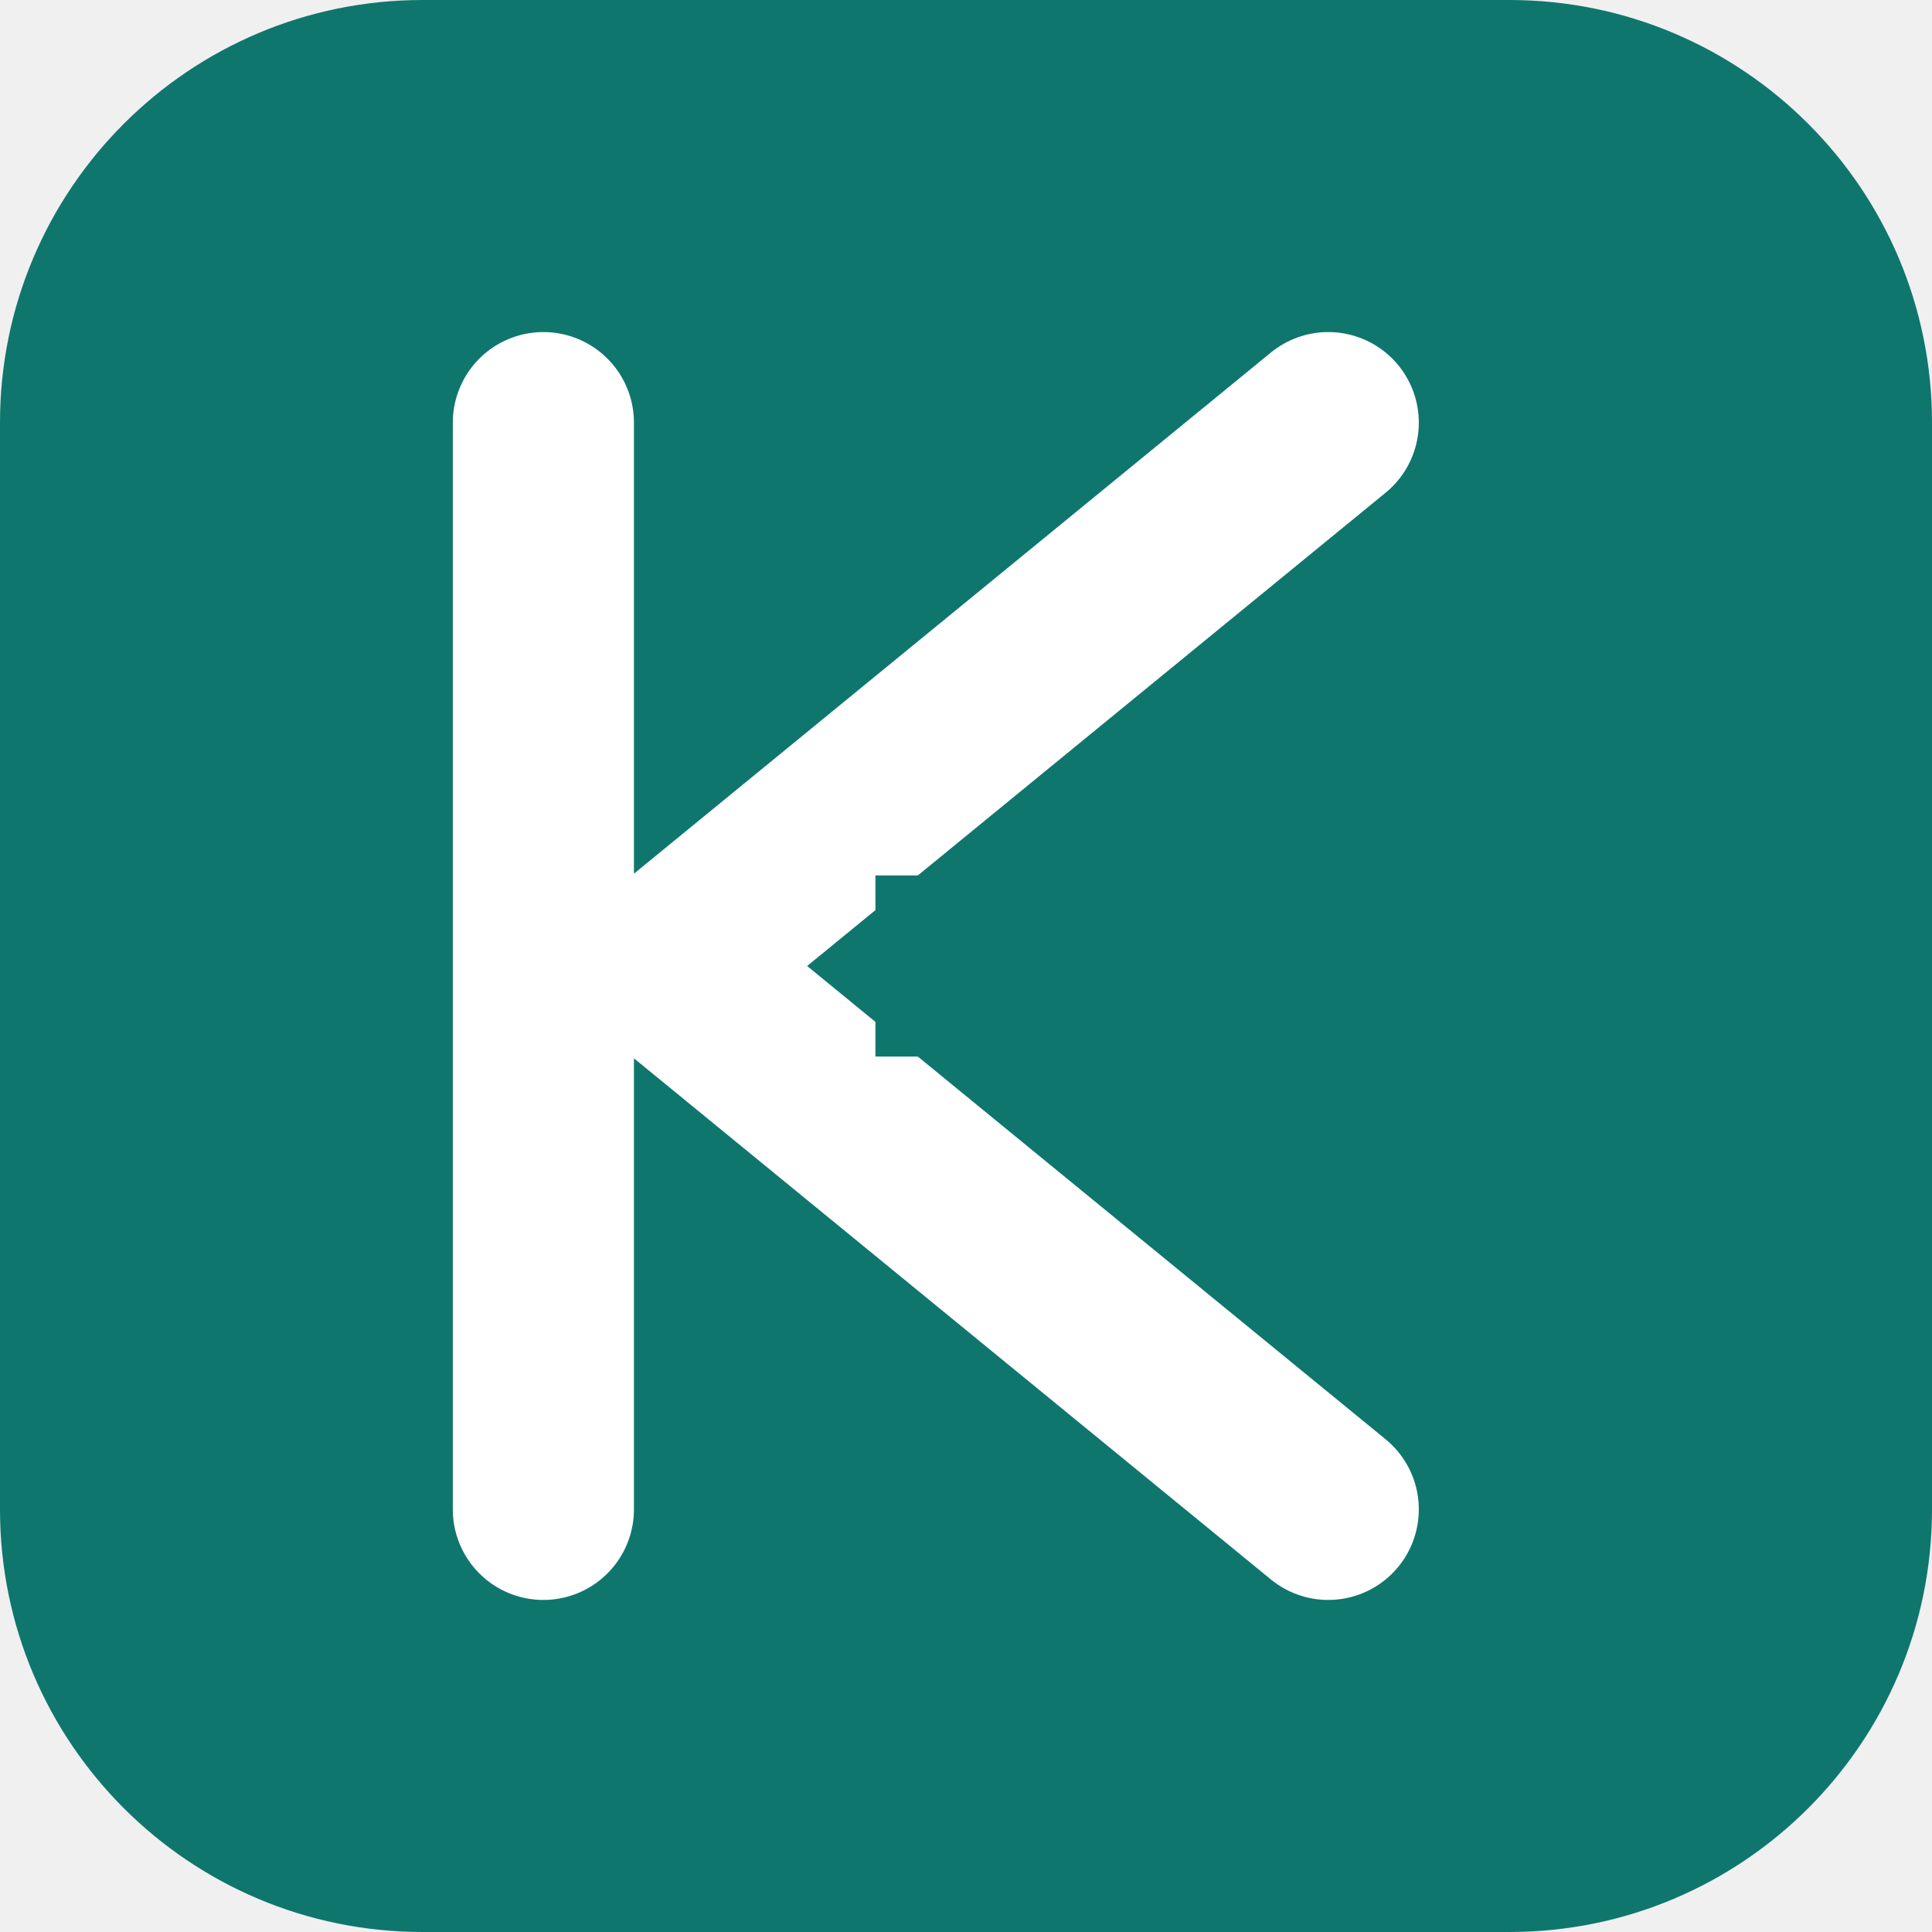
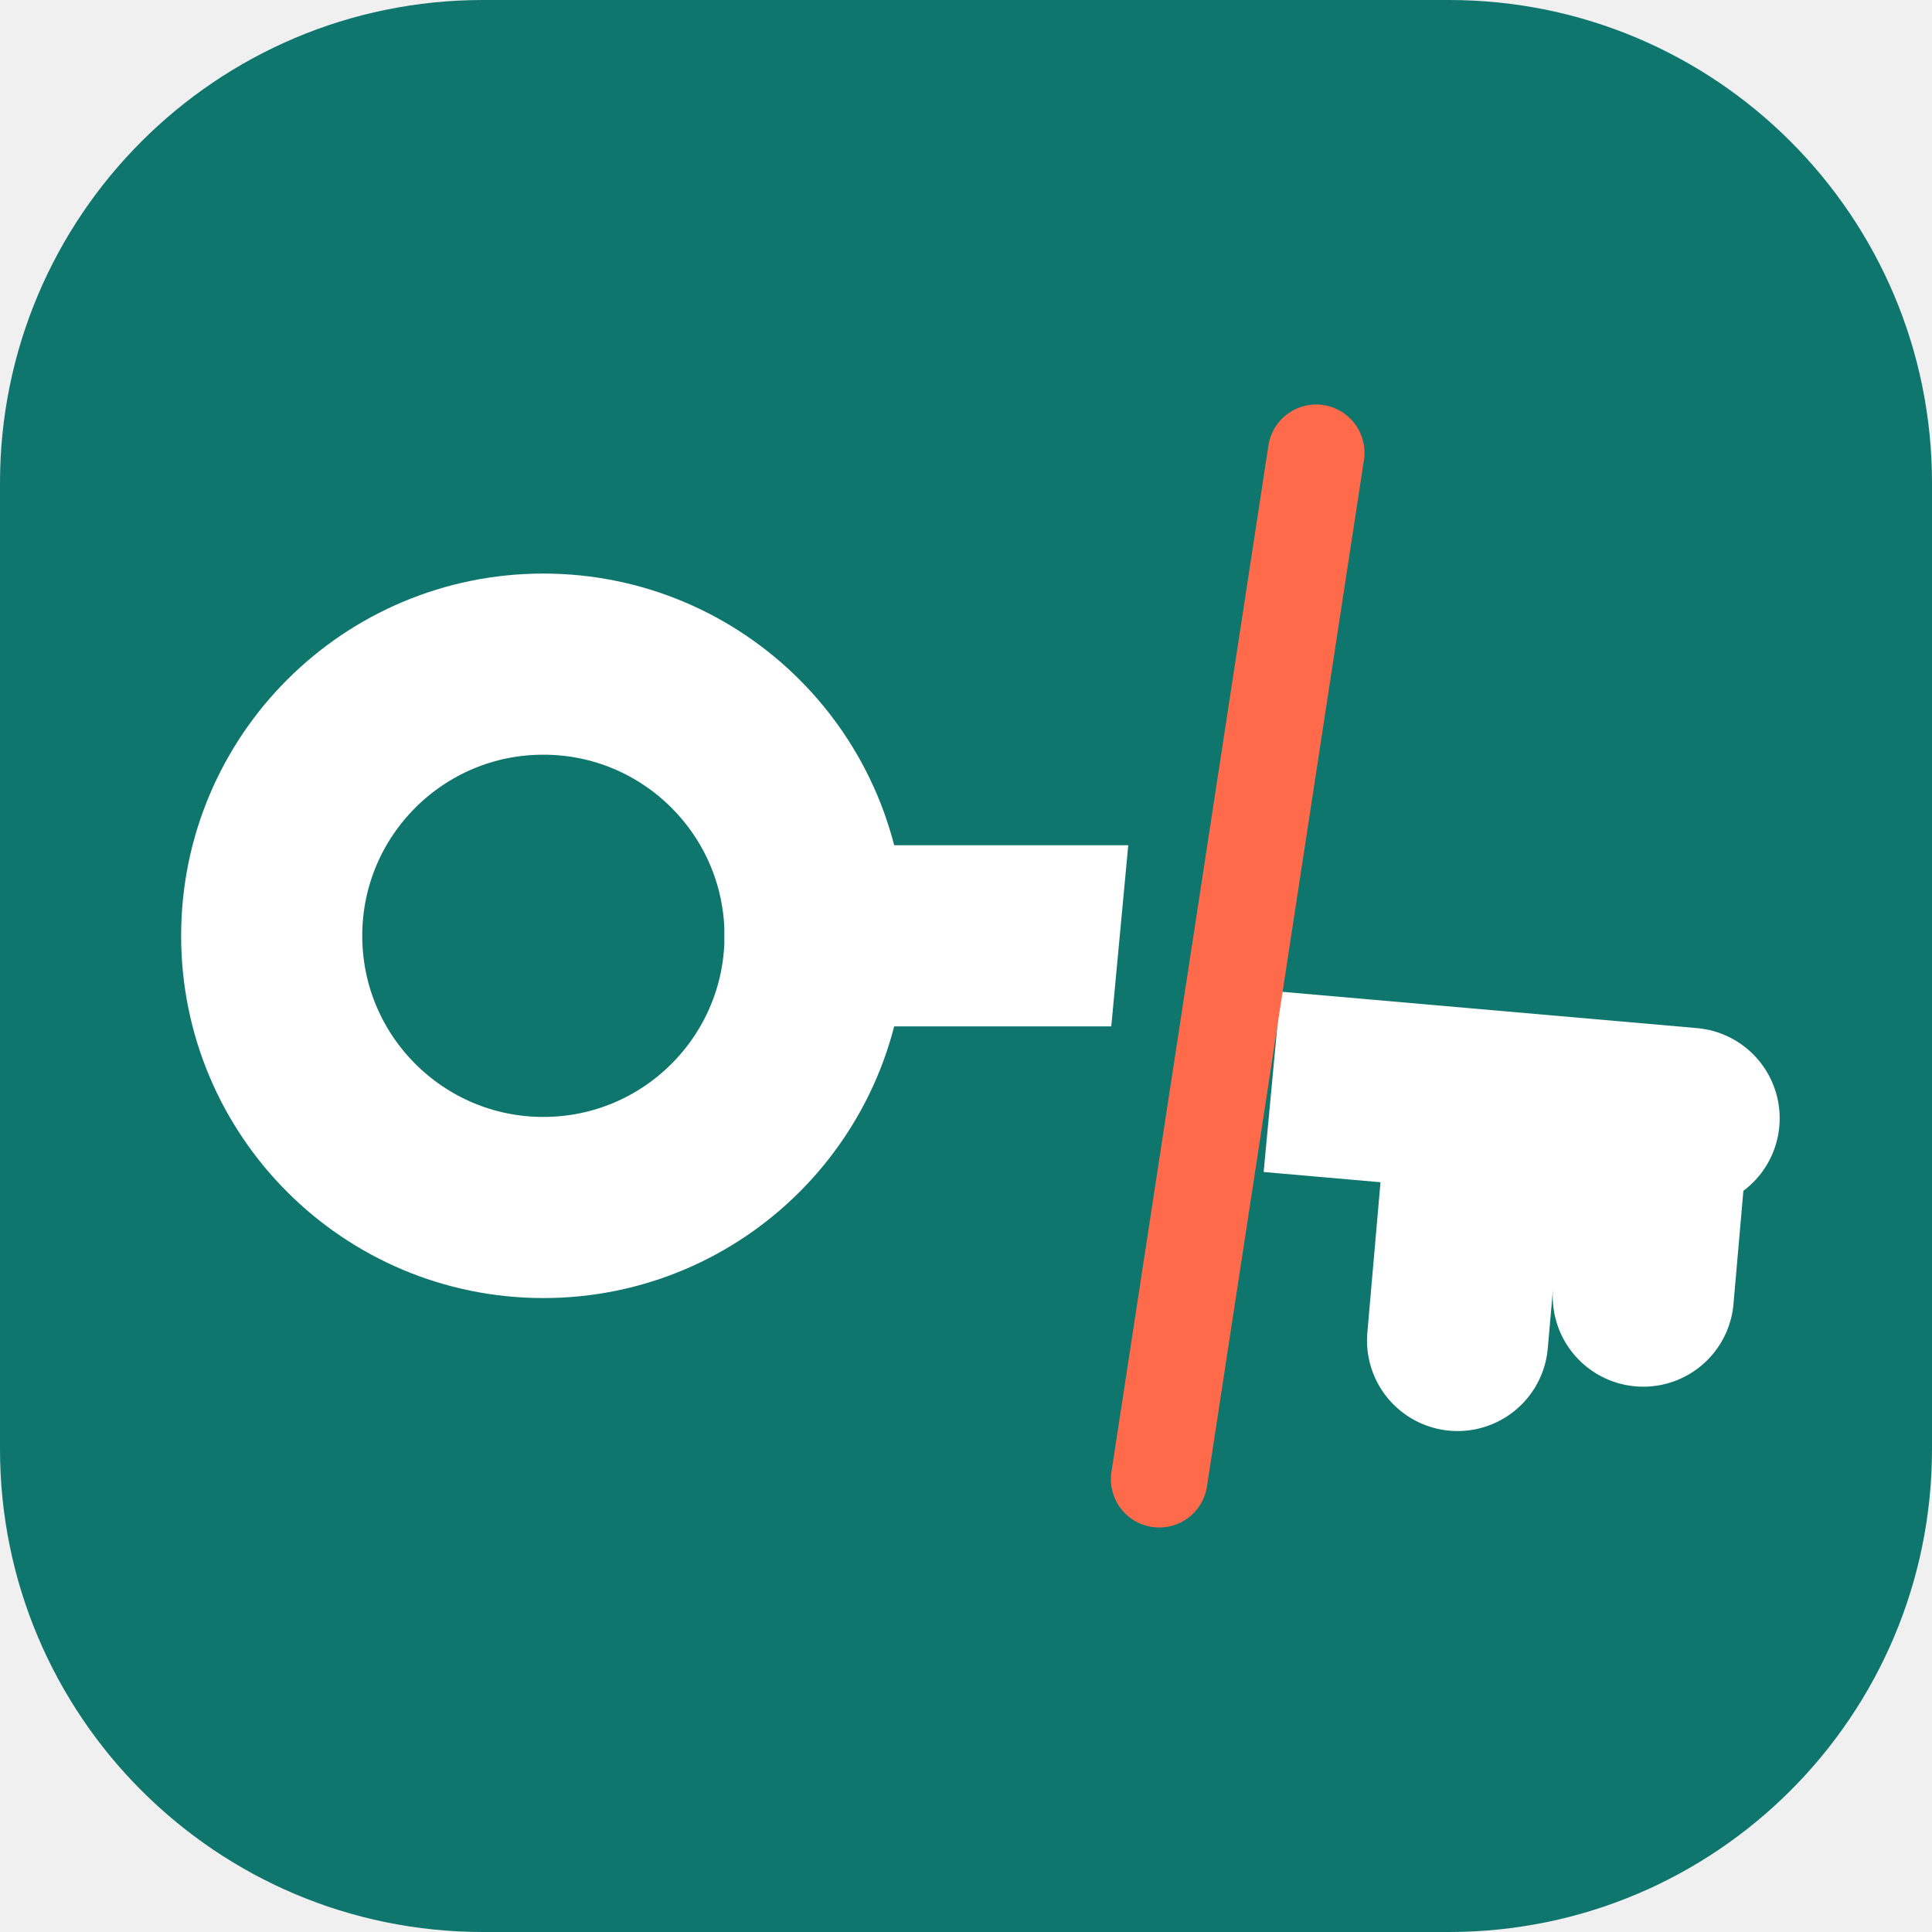
<svg xmlns="http://www.w3.org/2000/svg" viewBox="0 0 64 64">
-   <rect width="64" height="64" rx="14" fill="#0f766e" />
-   <path d="M18 14v36M22 32l22-18M22 32l22 18" fill="none" stroke="#fff" stroke-width="6" stroke-linecap="round" />
-   <path d="M29 32h20" stroke="#0f766e" stroke-width="6" />
+   <defs>
+     <clipPath id="kc-l">
+       <polygon points="0,0 40,0 34,64 0,64" />
+     </clipPath>
+     <clipPath id="kc-r">
+       <polygon points="45.5,0 64,0 64,64 39.5,64" />
+     </clipPath>
+   </defs>
+   <rect width="64" height="64" rx="16" fill="#0F766E" />
+   <g fill="none" stroke="#fff" stroke-width="6" stroke-linecap="round">
+     <g clip-path="url(#kc-l)">
+       <circle cx="18" cy="31" r="9" />
+       <path d="M27 31H44" />
+     </g>
+     <g clip-path="url(#kc-r)">
+       <g transform="translate(2 5) rotate(5 42 31)">
+         <path d="M32 31H54M47 31v8M53 31v6" />
+       </g>
+     </g>
+   </g>
+   <path d="M43.6 15 38.4 49" stroke="#FF6B4A" stroke-width="3.2" stroke-linecap="round" />
</svg>
